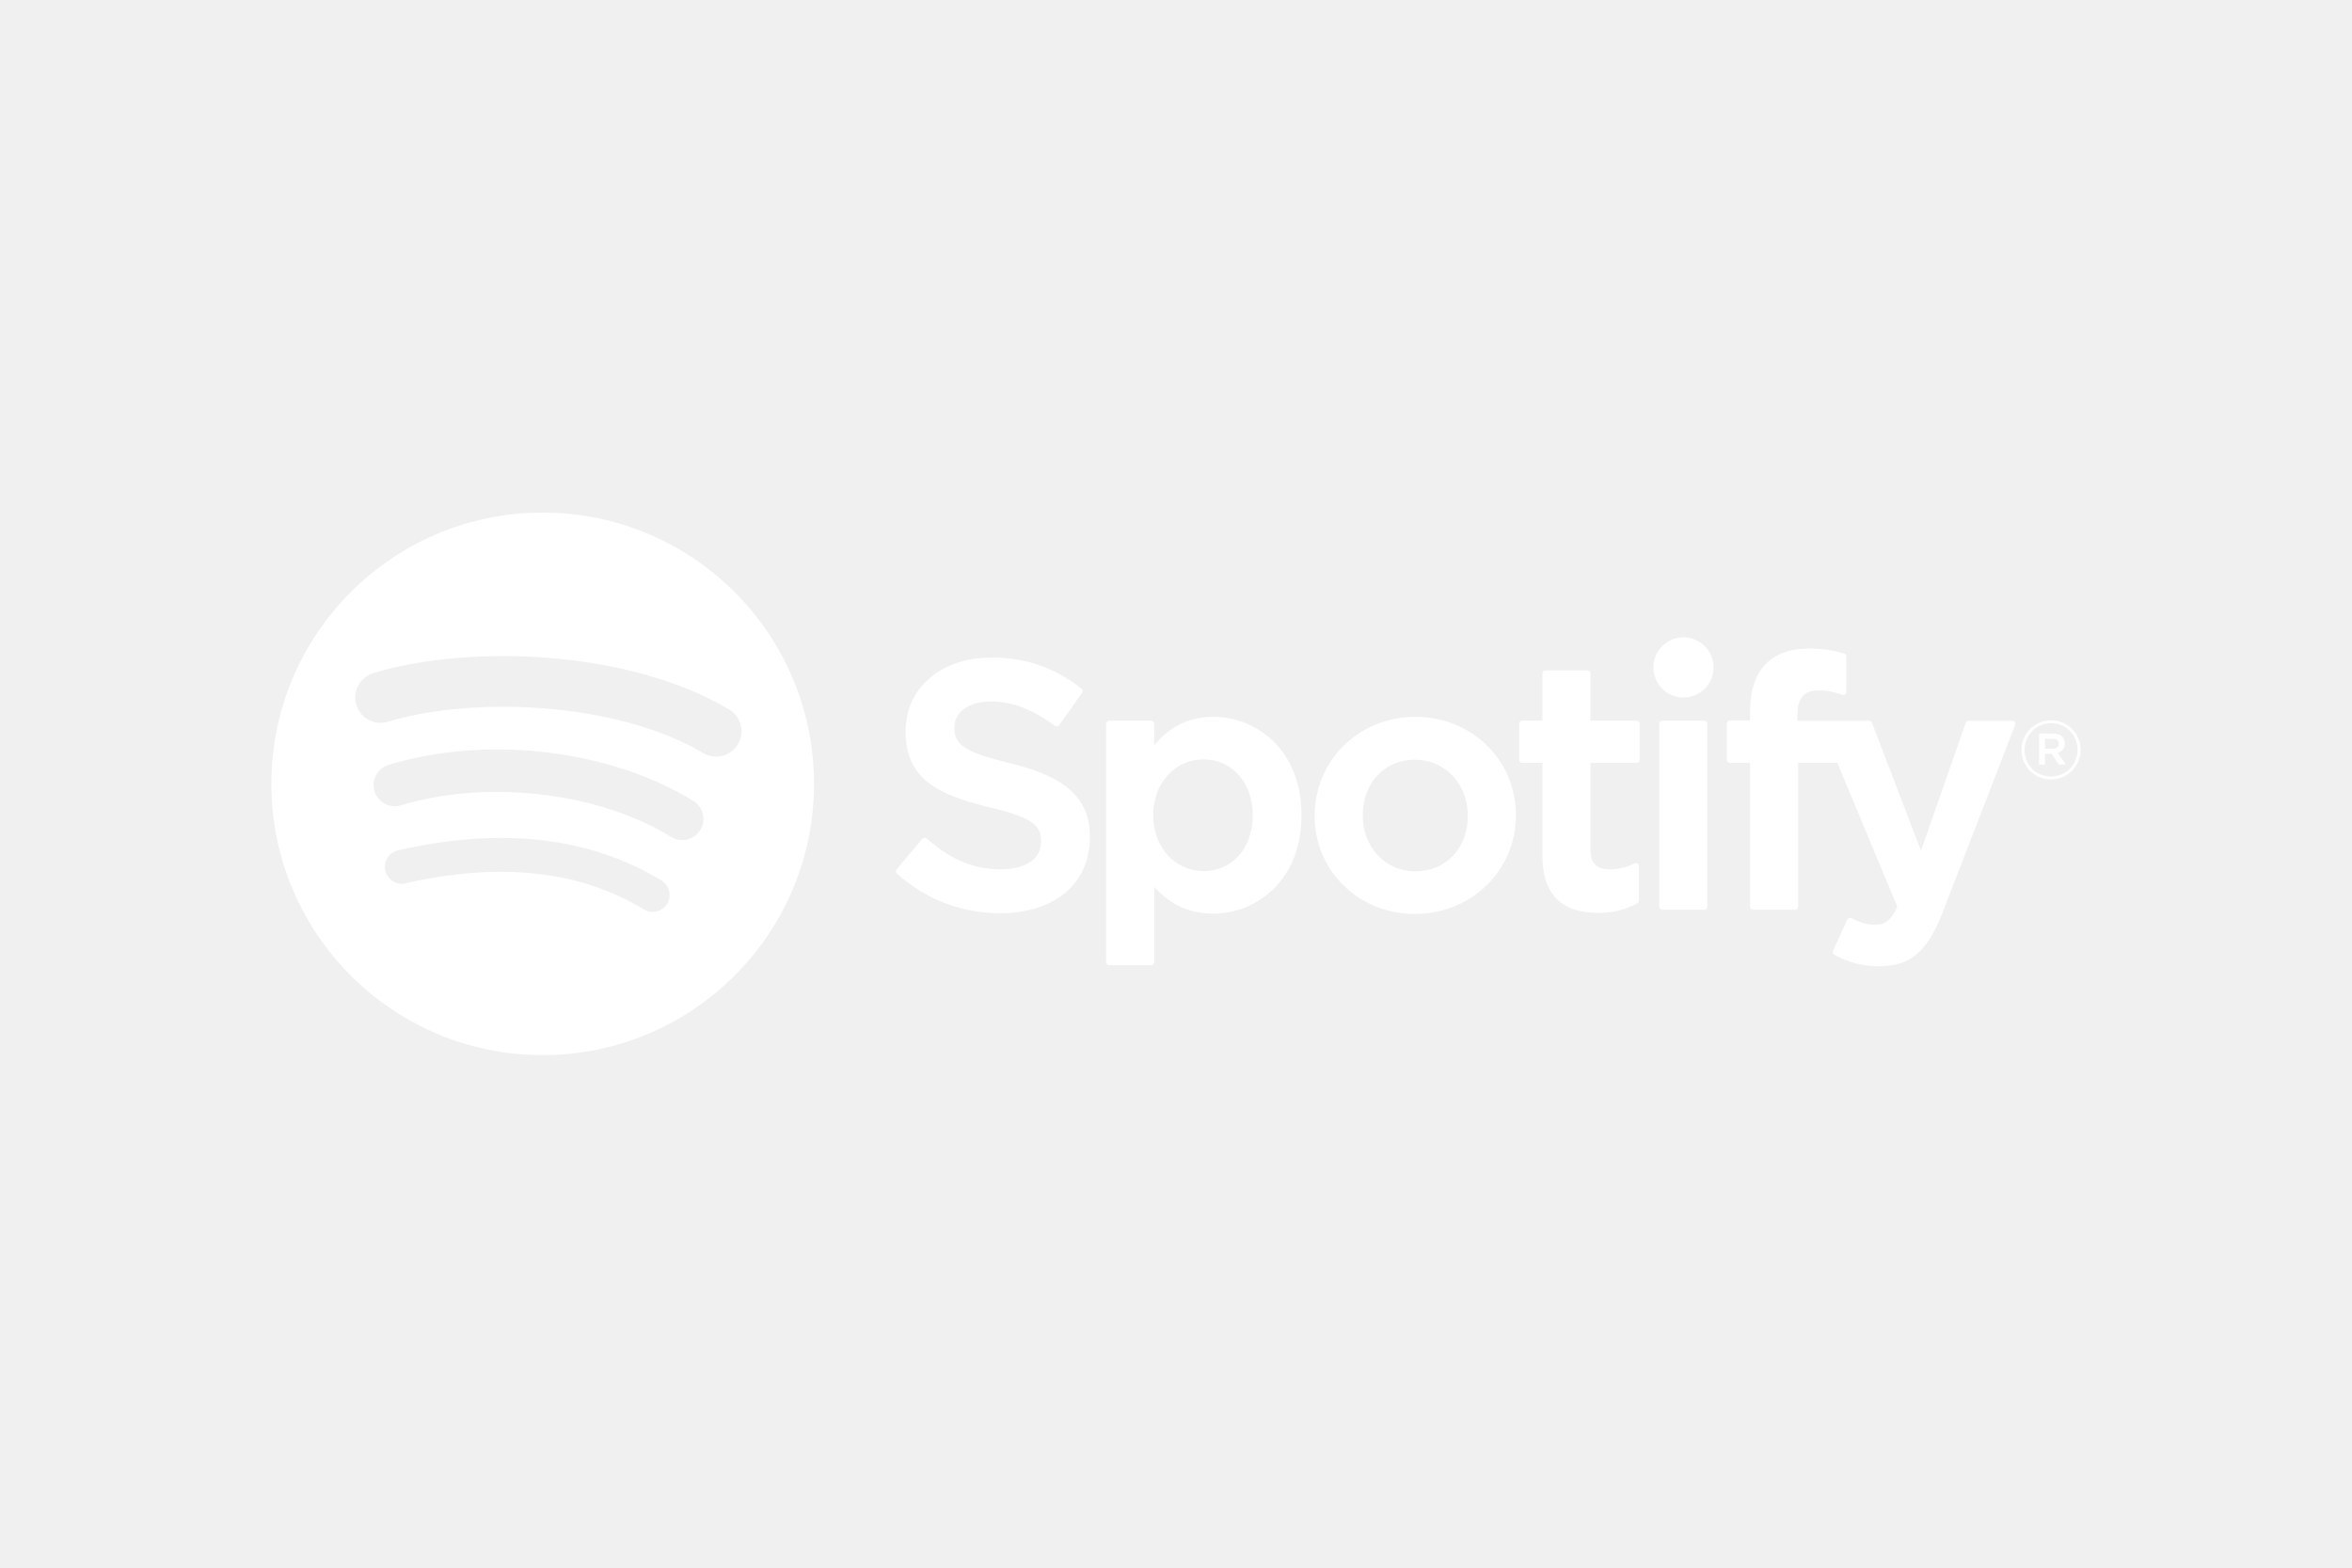
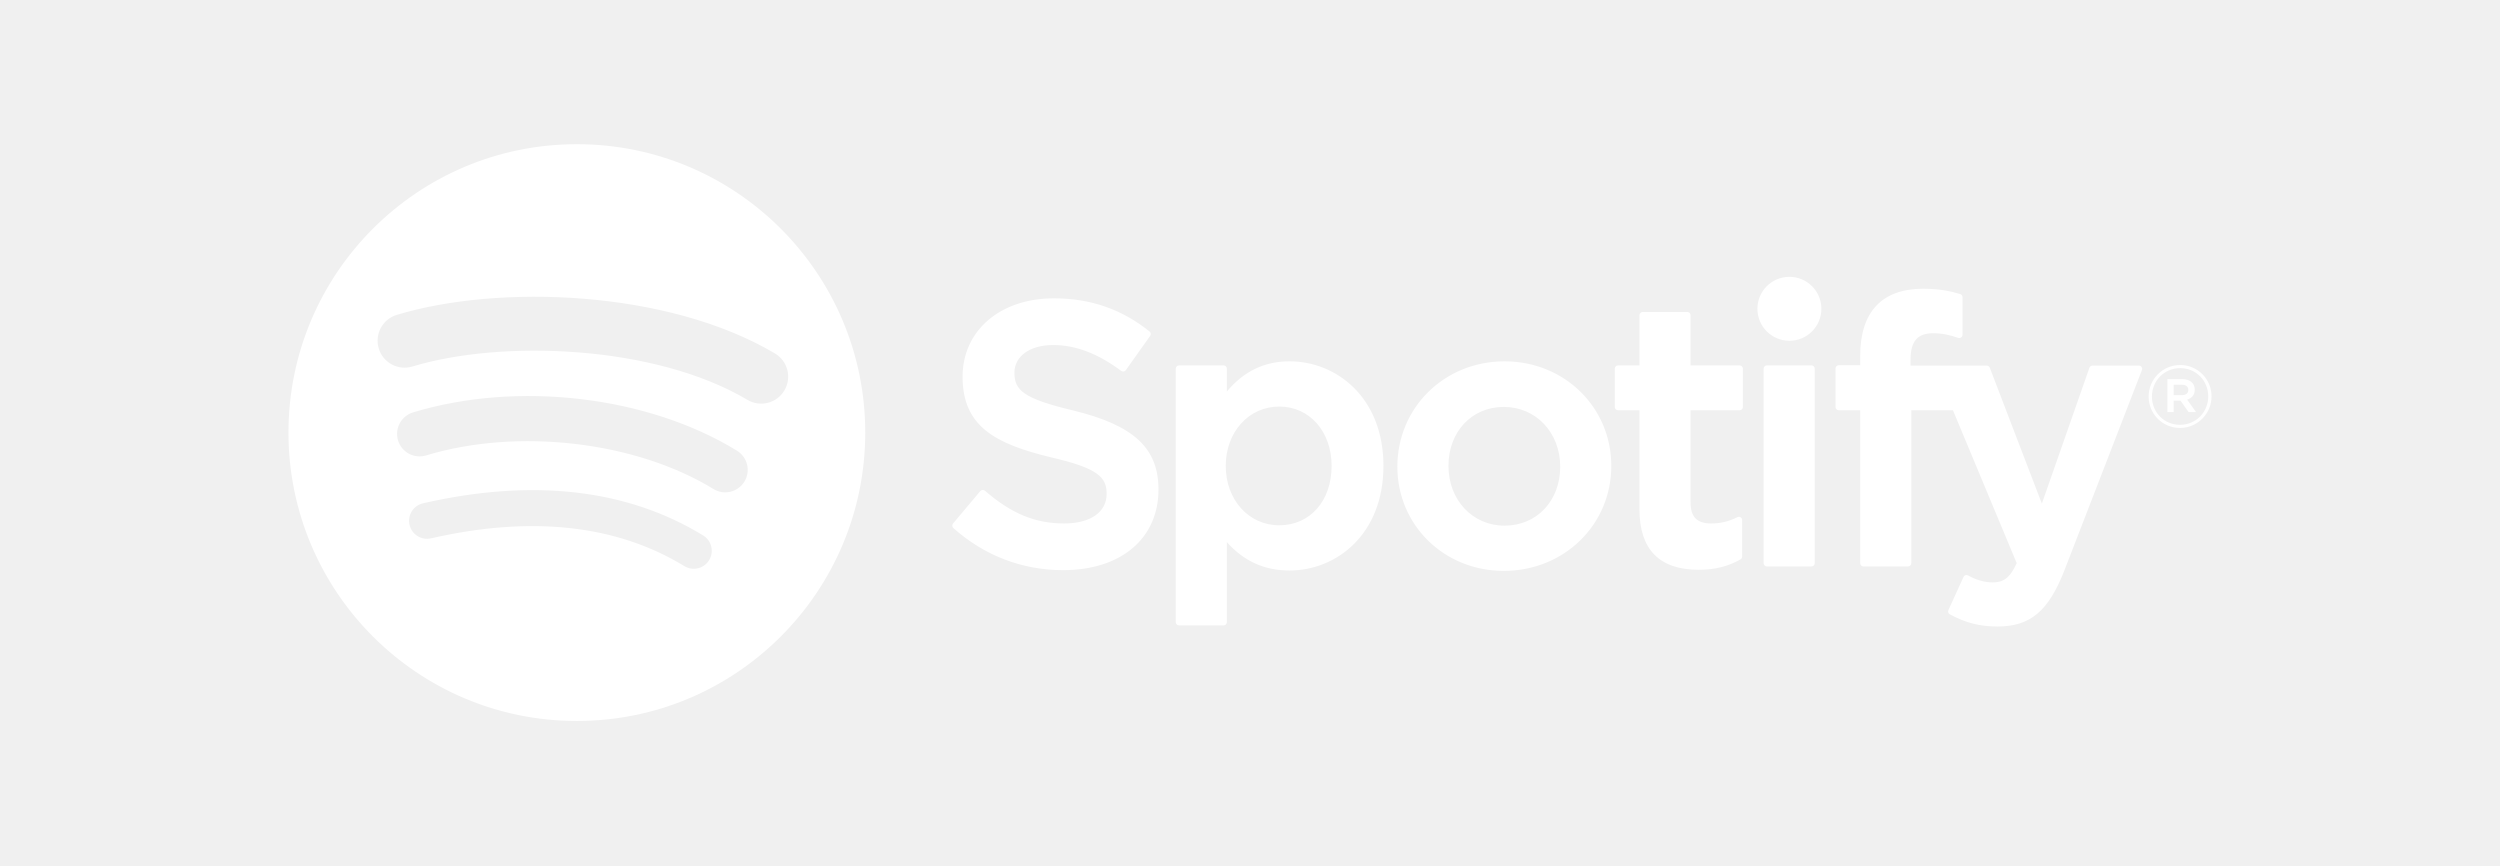
- <svg xmlns="http://www.w3.org/2000/svg" height="800" width="1200" viewBox="-111.685 -55.829 967.937 334.974">
+ <svg xmlns="http://www.w3.org/2000/svg" height="100%" width="100%" viewBox="-111.685 -55.829 967.937 334.974">
  <path d="M177.707 98.987c-35.992-21.375-95.36-23.34-129.719-12.912-5.519 1.674-11.353-1.44-13.024-6.958-1.672-5.521 1.439-11.352 6.96-13.029 39.443-11.972 105.008-9.66 146.443 14.936 4.964 2.947 6.59 9.356 3.649 14.31-2.944 4.963-9.359 6.6-14.31 3.653m-1.178 31.658c-2.525 4.098-7.883 5.383-11.975 2.867-30.005-18.444-75.762-23.788-111.262-13.012-4.603 1.39-9.466-1.204-10.864-5.8a8.717 8.717 0 015.805-10.856c40.553-12.307 90.968-6.347 125.432 14.833 4.092 2.52 5.38 7.88 2.864 11.968m-13.663 30.404a6.954 6.954 0 01-9.569 2.316c-26.22-16.025-59.223-19.644-98.09-10.766a6.955 6.955 0 01-8.331-5.232 6.95 6.95 0 015.233-8.334c42.533-9.722 79.017-5.538 108.448 12.446a6.96 6.96 0 012.31 9.57M111.656 0C49.992 0 0 49.99 0 111.656c0 61.672 49.992 111.66 111.657 111.66 61.668 0 111.659-49.988 111.659-111.66C223.316 49.991 173.326 0 111.657 0m192.125 103.08c-19.279-4.598-22.71-7.825-22.71-14.605 0-6.405 6.03-10.714 14.998-10.714 8.693 0 17.312 3.273 26.35 10.012.274.204.616.285.954.232a1.24 1.24 0 00.833-.515l9.413-13.27c.387-.546.282-1.3-.24-1.717-10.756-8.63-22.868-12.826-37.025-12.826-20.816 0-35.356 12.49-35.356 30.365 0 19.167 12.543 25.952 34.217 31.192 18.448 4.25 21.562 7.808 21.562 14.173 0 7.052-6.295 11.436-16.427 11.436-11.253 0-20.432-3.79-30.7-12.682a1.329 1.329 0 00-.927-.302c-.34.028-.65.186-.866.446l-10.555 12.561c-.443.521-.387 1.3.125 1.75 11.947 10.666 26.64 16.3 42.495 16.3 22.432 0 36.925-12.257 36.925-31.226 0-16.032-9.577-24.899-33.066-30.61m100.098 21.486c0 13.537-8.34 22.984-20.28 22.984-11.803 0-20.707-9.876-20.707-22.984 0-13.107 8.904-22.984 20.708-22.984 11.748 0 20.279 9.664 20.279 22.984m-16.283-40.5c-9.723 0-17.697 3.83-24.273 11.676V86.91c0-.697-.566-1.265-1.263-1.265H344.8c-.698 0-1.262.568-1.262 1.265v98.136c0 .697.564 1.265 1.262 1.265h17.26c.698 0 1.264-.568 1.264-1.265v-30.977c6.577 7.382 14.553 10.988 24.273 10.988 18.065 0 36.353-13.907 36.353-40.491 0-26.59-18.288-40.5-36.353-40.5m83.231 63.625c-12.375 0-21.704-9.942-21.704-23.125 0-13.239 9.006-22.845 21.418-22.845 12.454 0 21.847 9.942 21.847 23.134 0 13.236-9.068 22.836-21.561 22.836m0-63.625c-23.266 0-41.492 17.915-41.492 40.79 0 22.625 18.101 40.351 41.206 40.351 23.348 0 41.631-17.854 41.631-40.641 0-22.71-18.157-40.5-41.345-40.5m91.027 1.579H542.86V66.223c0-.697-.562-1.265-1.26-1.265h-17.26c-.698 0-1.266.568-1.266 1.265v19.422h-8.3c-.695 0-1.258.568-1.258 1.265v14.835c0 .697.563 1.265 1.258 1.265h8.3v38.388c0 15.513 7.721 23.38 22.949 23.38 6.192 0 11.33-1.279 16.172-4.024.392-.22.637-.644.637-1.095v-14.128a1.264 1.264 0 00-1.829-1.133c-3.325 1.673-6.54 2.445-10.133 2.445-5.538 0-8.01-2.514-8.01-8.15V103.01h18.996c.698 0 1.259-.568 1.259-1.265V86.91c0-.697-.561-1.265-1.259-1.265m66.182.075v-2.385c0-7.018 2.69-10.147 8.725-10.147 3.6 0 6.49.715 9.727 1.795a1.262 1.262 0 001.66-1.202V59.233a1.26 1.26 0 00-.892-1.21c-3.42-1.018-7.796-2.063-14.348-2.063-15.945 0-24.372 8.98-24.372 25.956v3.653h-8.292a1.27 1.27 0 00-1.268 1.264v14.912c0 .696.57 1.266 1.268 1.266h8.292v59.212c0 .697.563 1.265 1.259 1.265h17.261c.697 0 1.265-.568 1.265-1.265V103.01h16.118l24.69 59.196c-2.804 6.22-5.56 7.457-9.322 7.457-3.042 0-6.244-.908-9.519-2.699a1.29 1.29 0 00-1.005-.094c-.33.116-.607.361-.747.681l-5.85 12.836a1.255 1.255 0 00.542 1.633c6.108 3.308 11.623 4.72 18.436 4.72 12.747 0 19.792-5.937 26.004-21.91l29.948-77.388a1.264 1.264 0 00-1.172-1.723h-17.97a1.27 1.27 0 00-1.197.848L678.87 139.15l-20.164-52.618a1.259 1.259 0 00-1.179-.813zm-38.368-.075h-17.263c-.696 0-1.264.568-1.264 1.265v75.312c0 .697.568 1.265 1.264 1.265h17.263c.696 0 1.265-.568 1.265-1.265V86.91c0-.697-.57-1.265-1.265-1.265m-8.543-34.292c-6.839 0-12.388 5.536-12.388 12.374 0 6.843 5.549 12.386 12.388 12.386 6.836 0 12.38-5.543 12.38-12.386 0-6.838-5.544-12.374-12.38-12.374m151.936 41.783H729.9v4.033h3.163c1.578 0 2.52-.772 2.52-2.017 0-1.313-.942-2.016-2.52-2.016m2.049 5.753l3.437 4.811h-2.897l-3.093-4.412h-2.66v4.412h-2.424V90.95h5.685c2.963 0 4.912 1.515 4.912 4.066 0 2.09-1.208 3.368-2.96 3.873m-2.693-12.184c-6.222 0-10.931 4.947-10.931 11.004 0 6.054 4.675 10.935 10.868 10.935 6.22 0 10.935-4.944 10.935-11.004 0-6.055-4.68-10.935-10.872-10.935m-.063 23.154c-6.832 0-12.148-5.487-12.148-12.15 0-6.662 5.385-12.212 12.21-12.212 6.833 0 12.149 5.486 12.149 12.143 0 6.664-5.382 12.219-12.211 12.219" fill="white" />
</svg>
